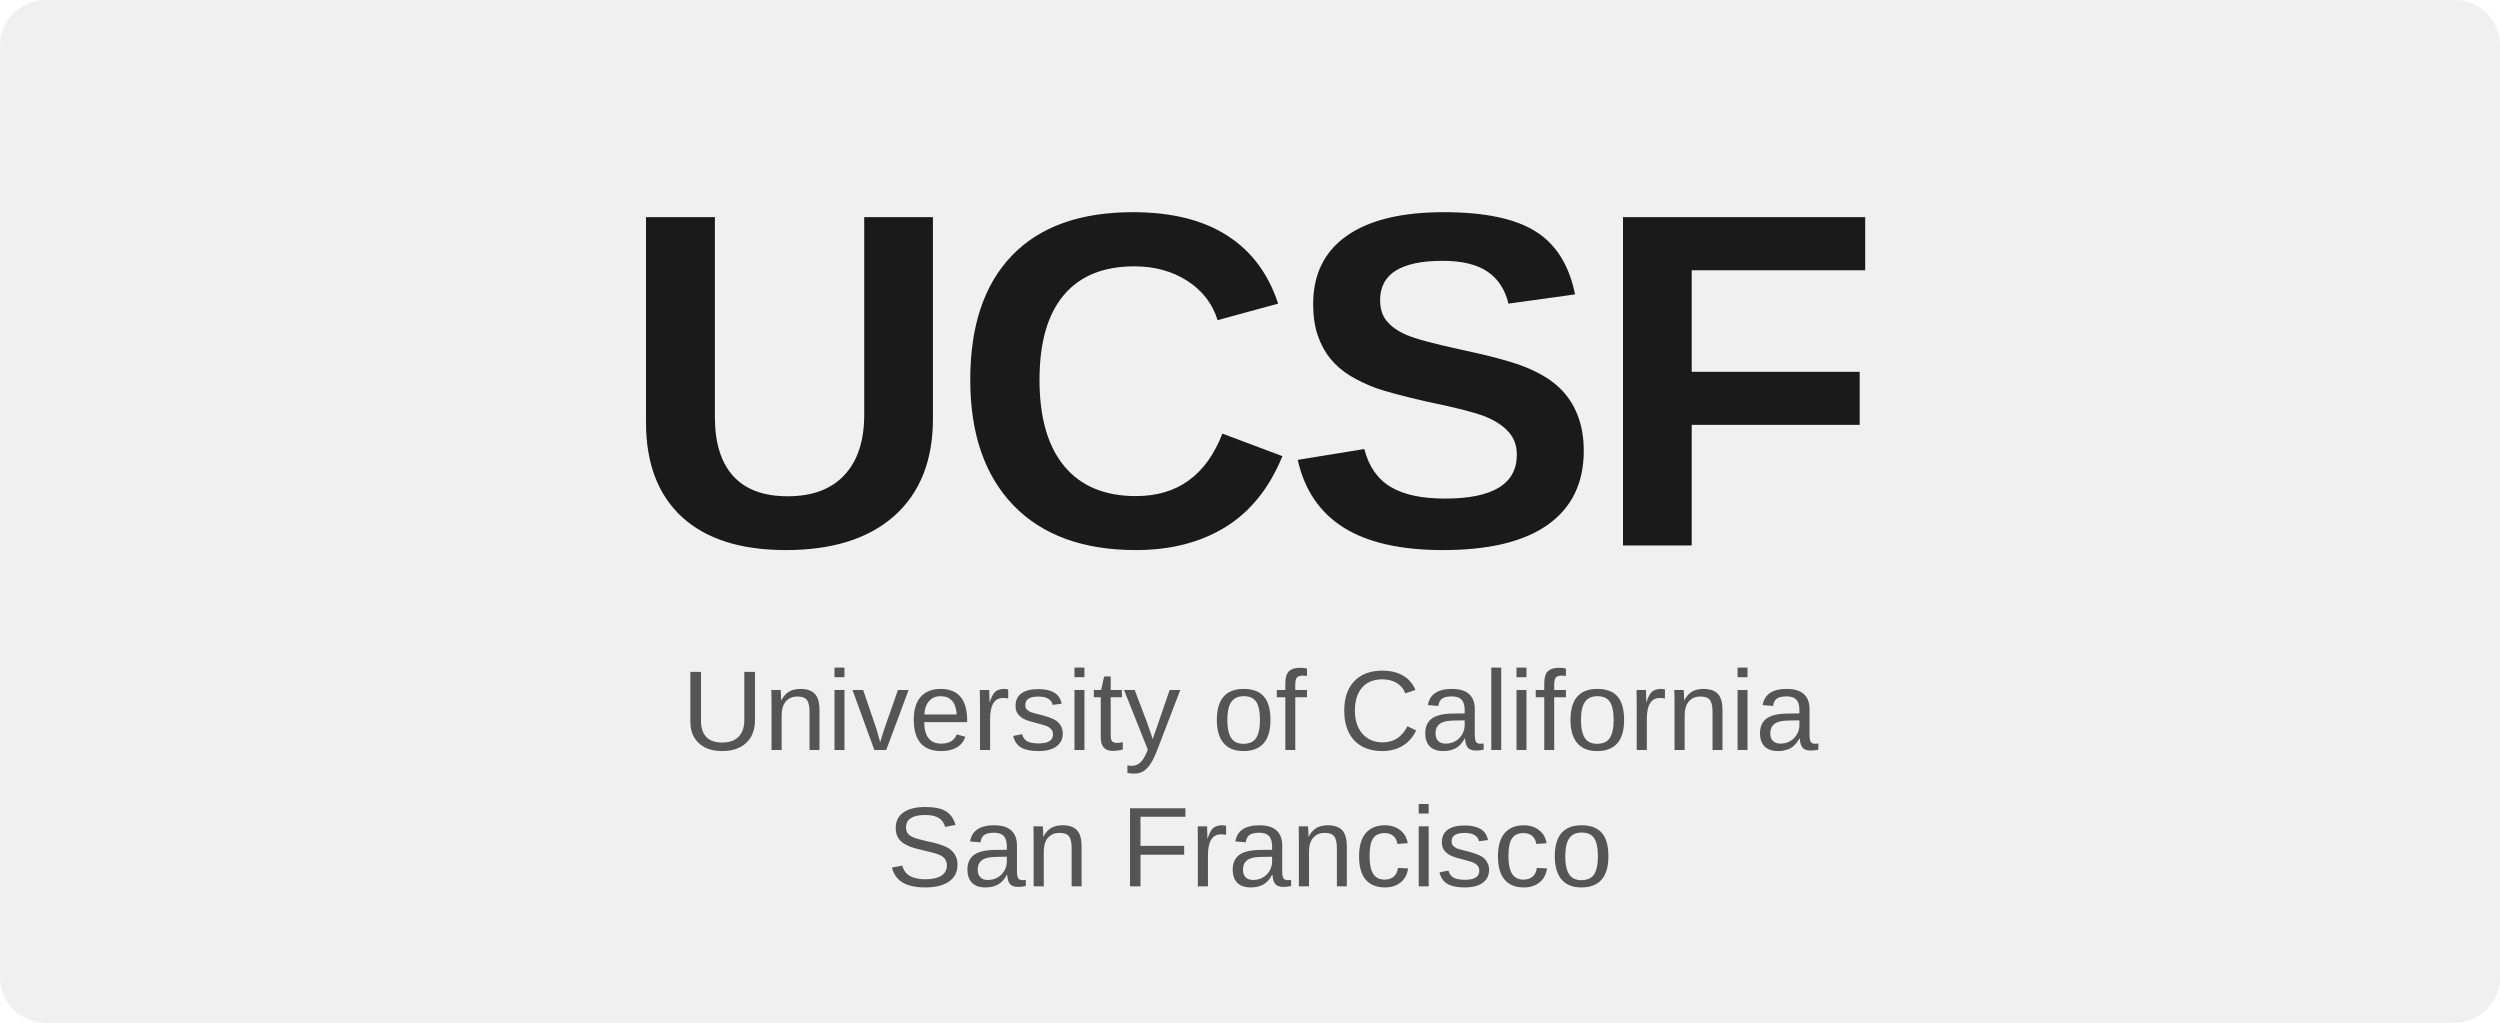
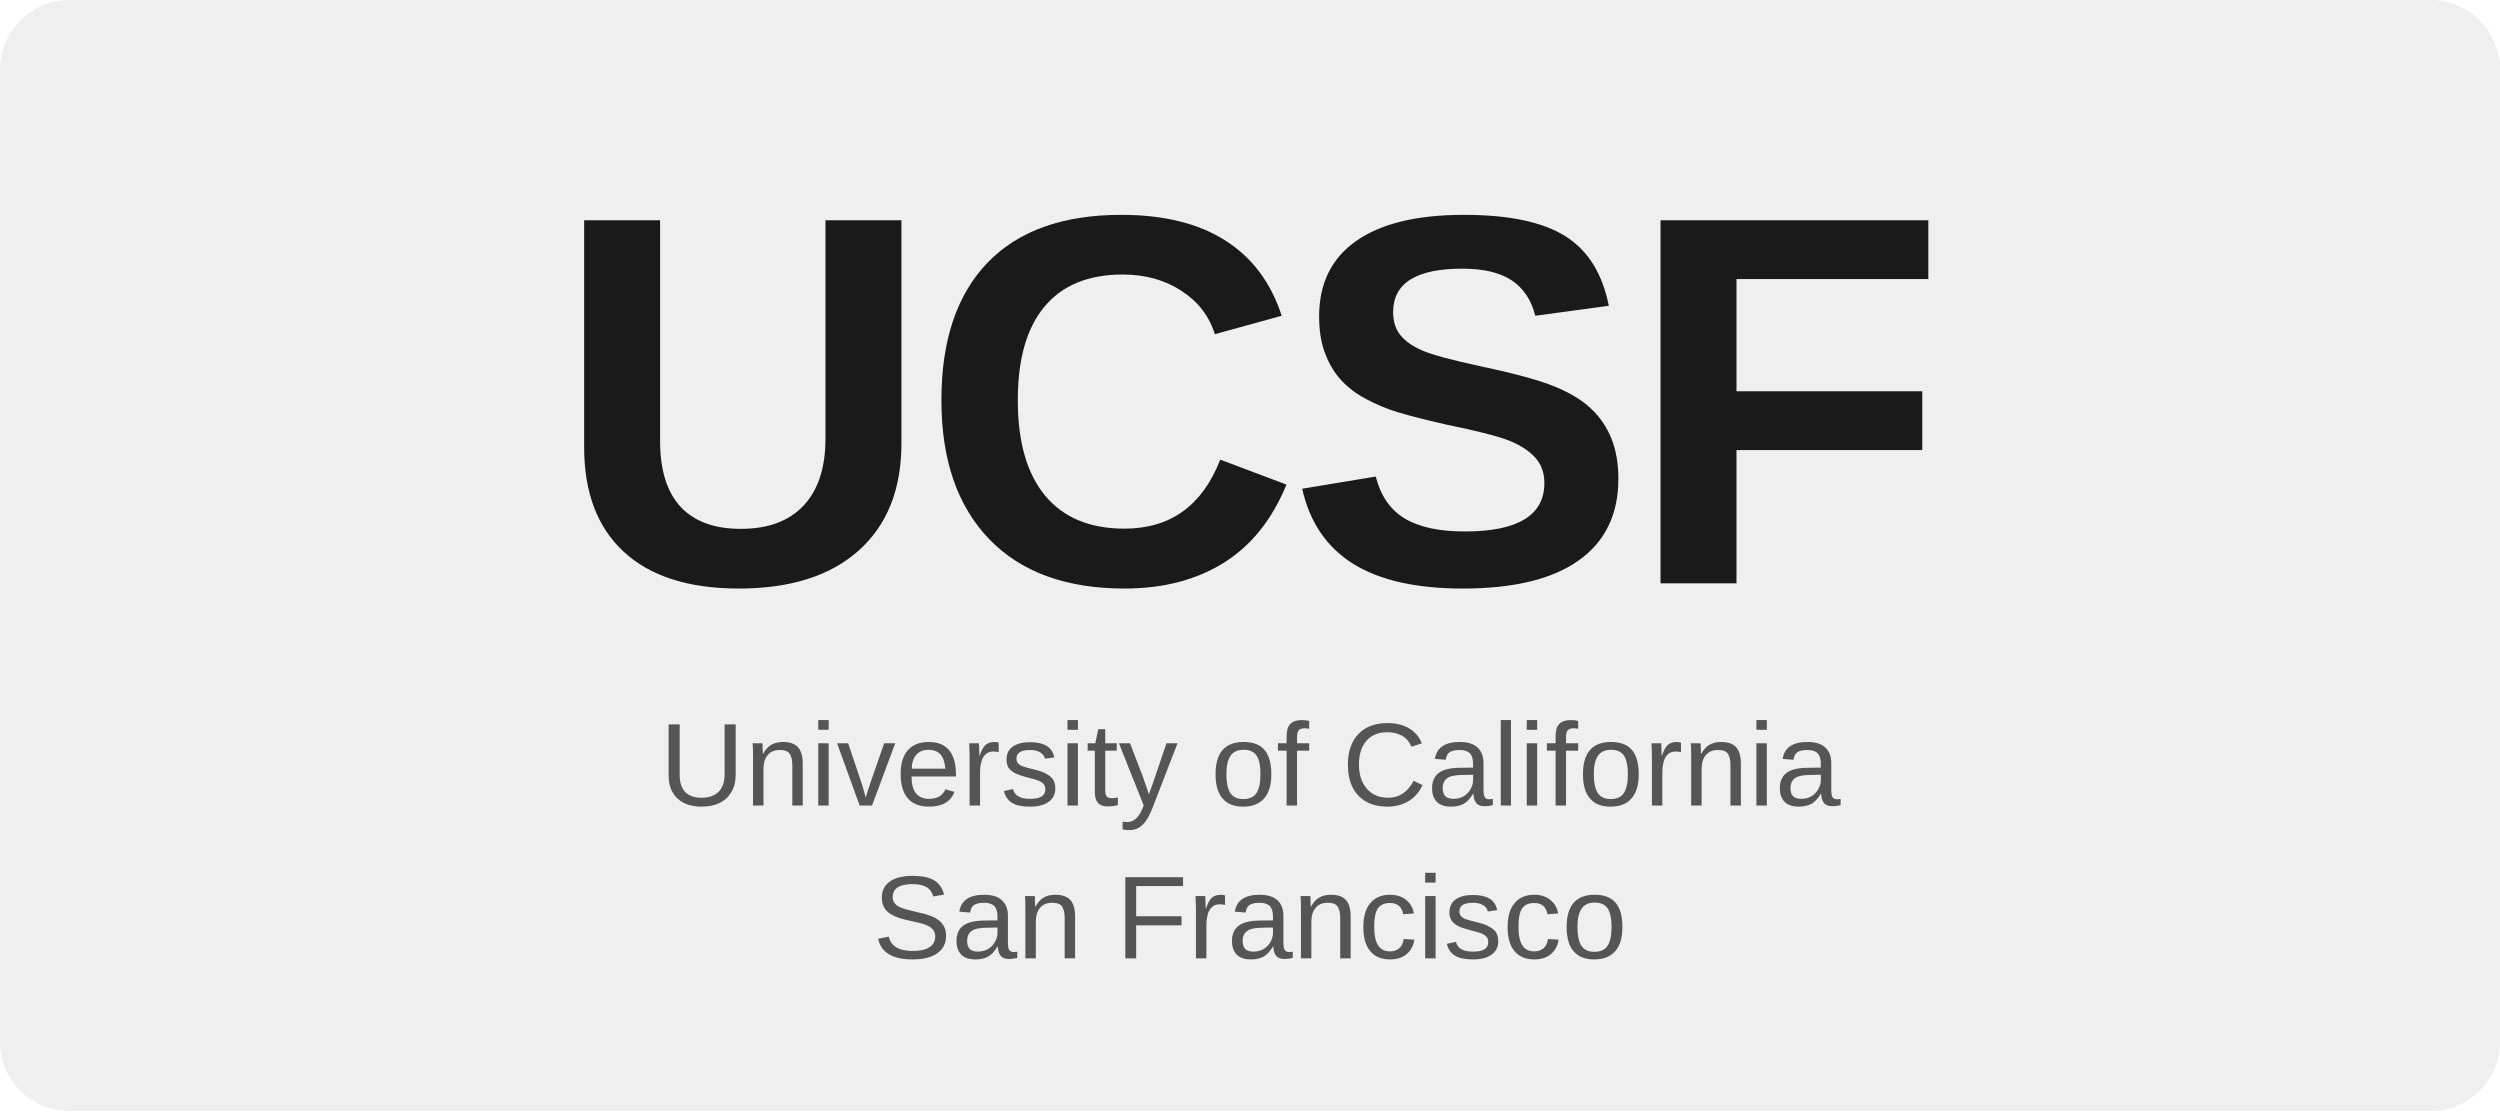
- <svg xmlns="http://www.w3.org/2000/svg" viewBox="0 0 220 90">
-   <rect width="220" height="90" rx="4" fill="#f0f0f0" />
-   <text x="110" y="48" font-family="Arial,Helvetica,sans-serif" font-size="42" fill="#1a1a1a" text-anchor="middle" font-weight="800" letter-spacing="-1">UCSF</text>
-   <text x="110" y="66" font-family="Arial,Helvetica,sans-serif" font-size="10" fill="#555" text-anchor="middle">University of California</text>
-   <text x="110" y="78" font-family="Arial,Helvetica,sans-serif" font-size="10" fill="#555" text-anchor="middle">San Francisco</text>
+ <svg xmlns="http://www.w3.org/2000/svg" viewBox="0 0 180 80">
+   <rect width="180" height="80" rx="5" fill="#EFEFEF" />
+   <text x="90" y="42" font-family="Arial,Helvetica,sans-serif" font-size="38" fill="#1a1a1a" text-anchor="middle" font-weight="900" letter-spacing="-1">UCSF</text>
+   <text x="90" y="58" font-family="Arial,Helvetica,sans-serif" font-size="8.5" fill="#555" text-anchor="middle">University of California</text>
+   <text x="90" y="69" font-family="Arial,Helvetica,sans-serif" font-size="8.5" fill="#555" text-anchor="middle">San Francisco</text>
</svg>
